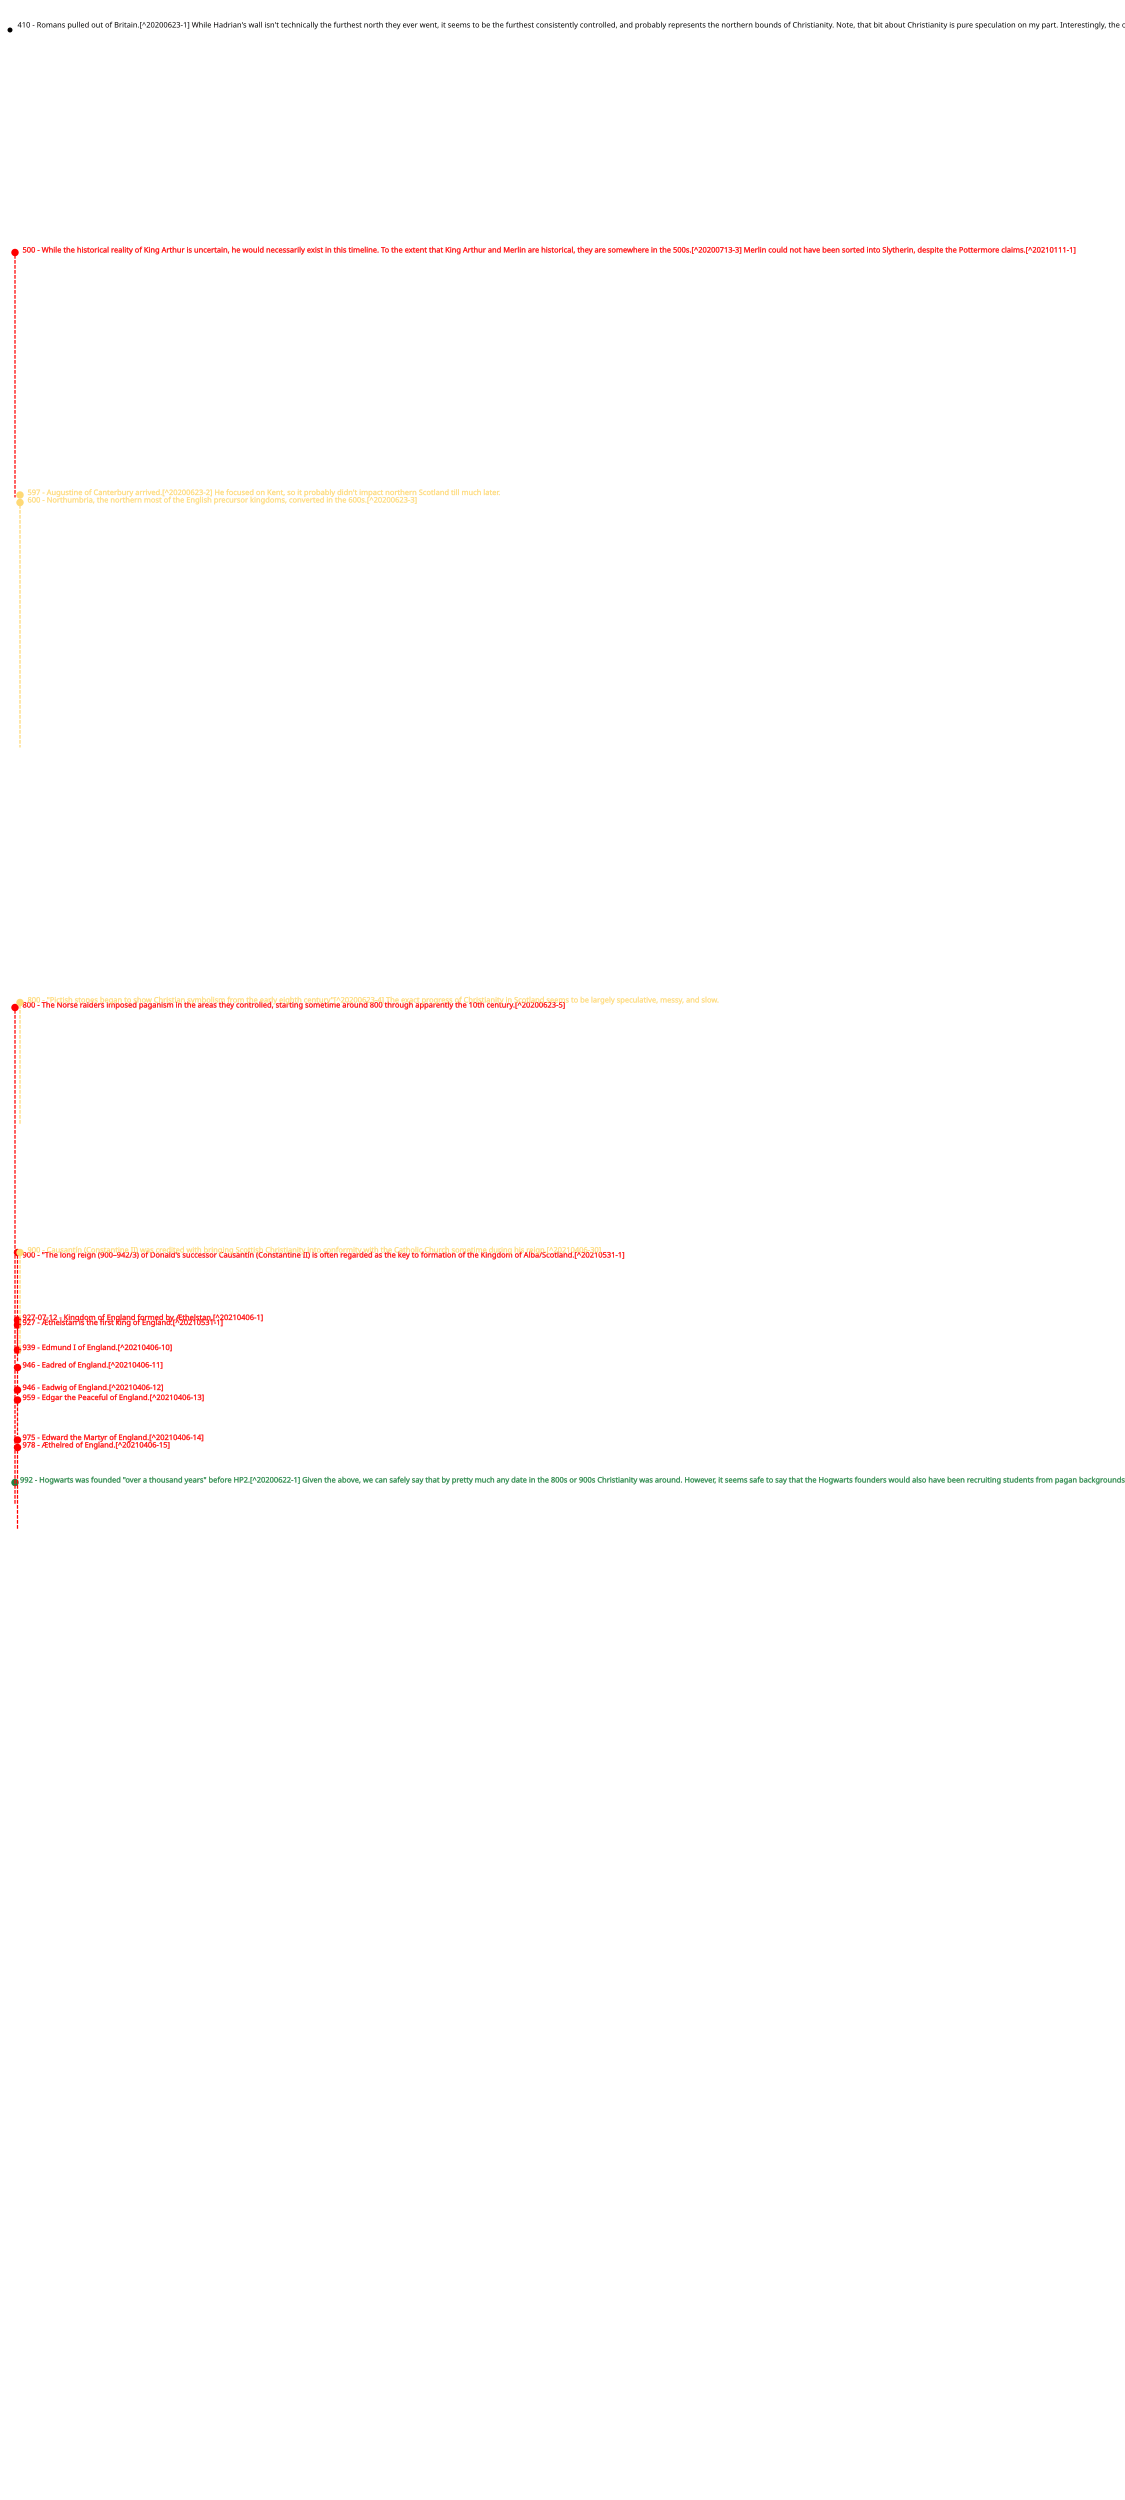
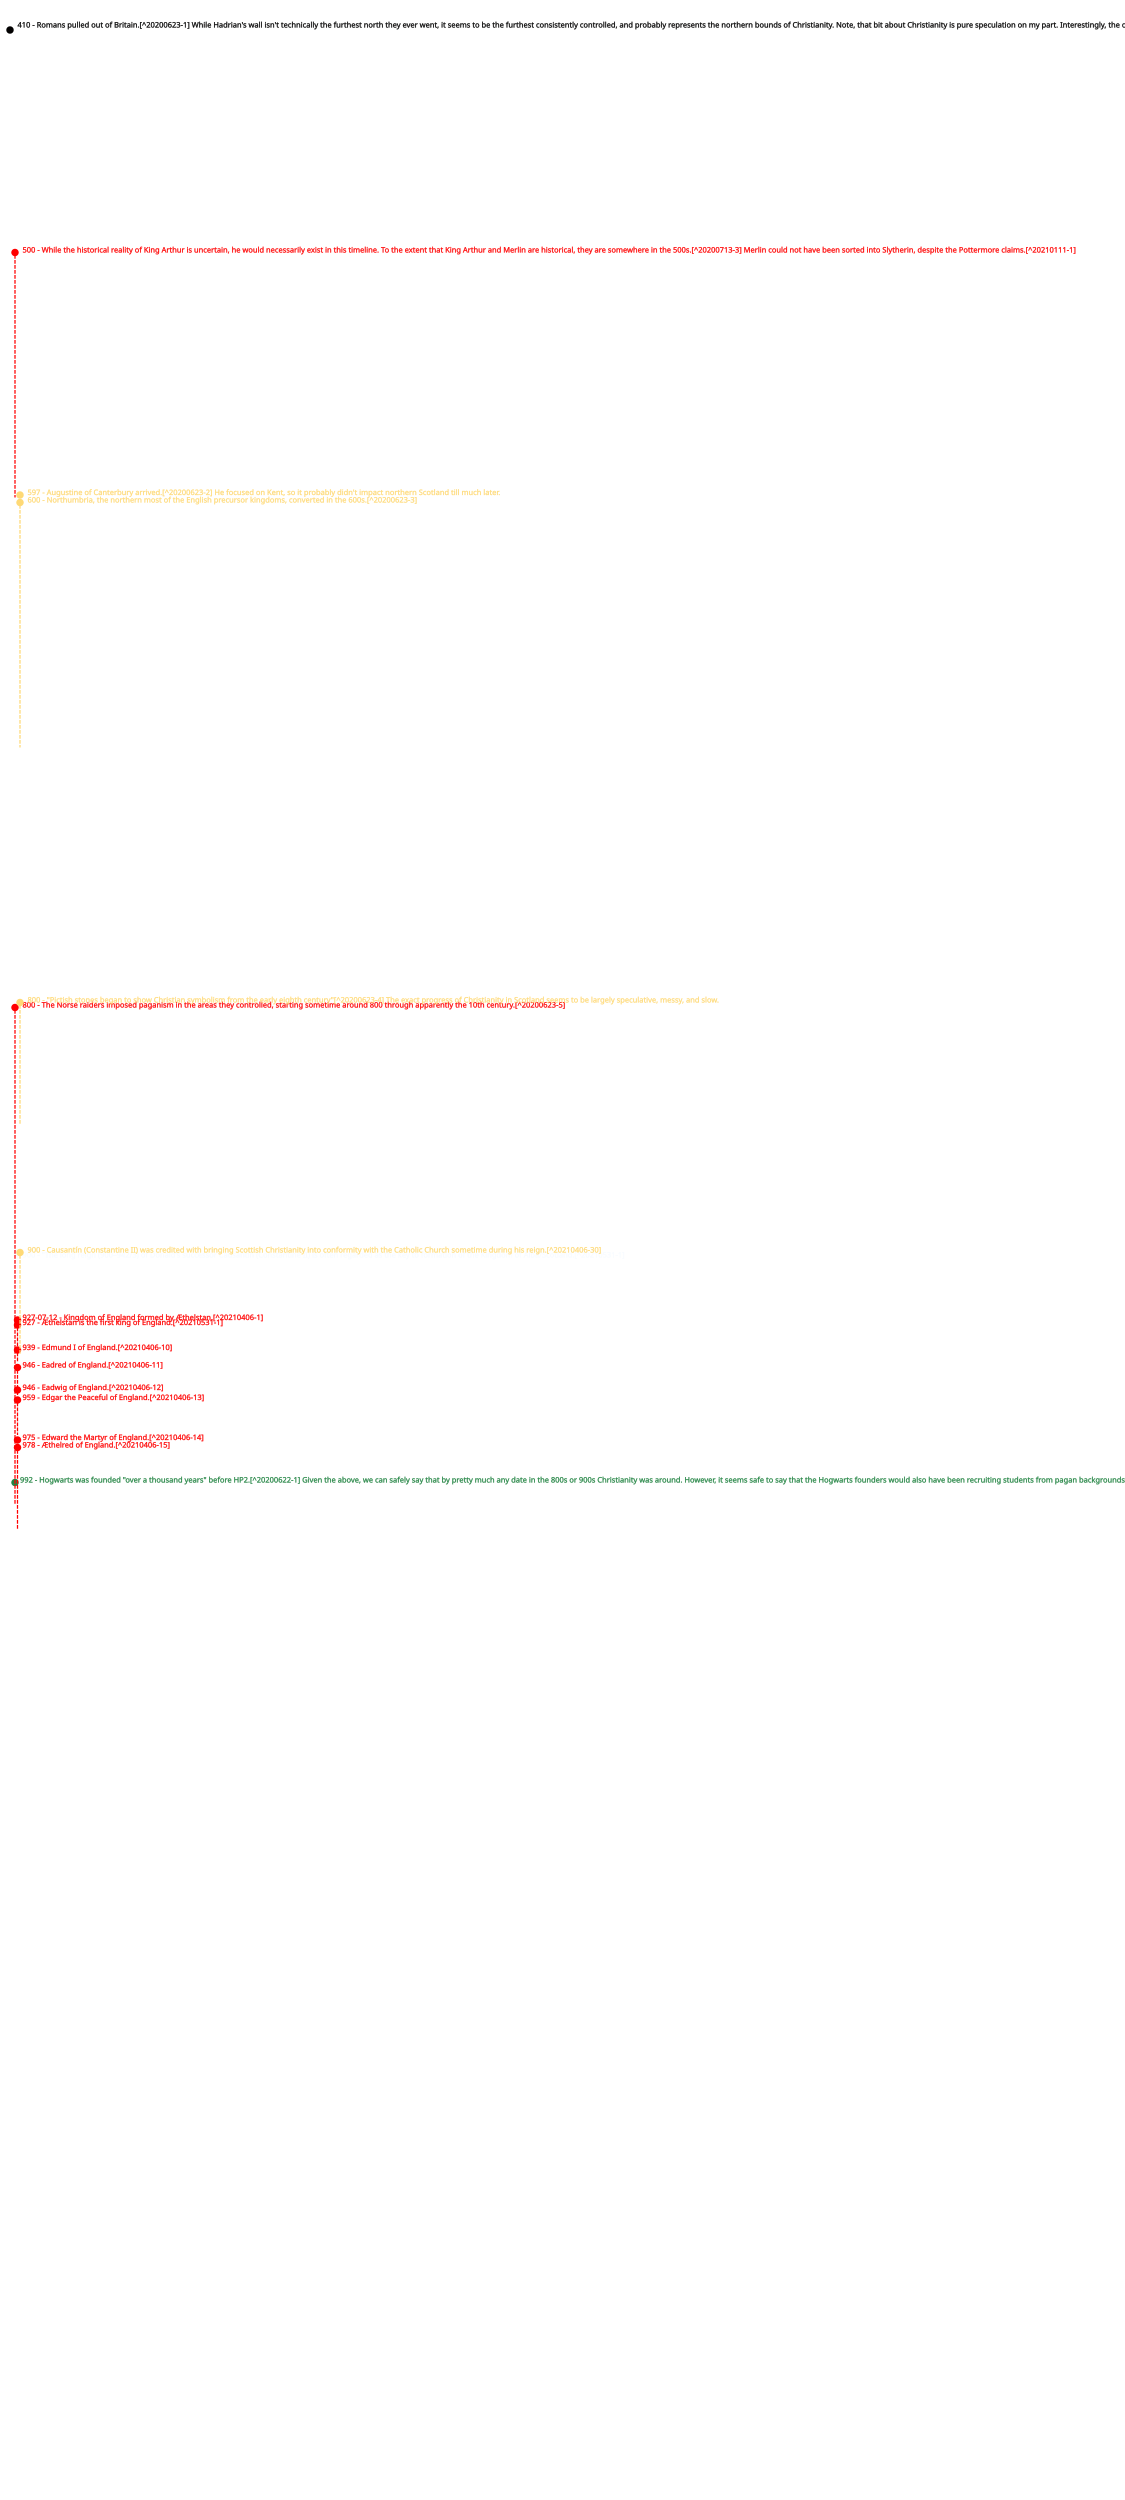
<svg xmlns="http://www.w3.org/2000/svg" preserveAspectRatio="xMinYMin meet" viewBox="0 0 450 1000">
  <style>
		circle {
			fill-opacity:1;
		}
		polyline {
			fill-opacity:1;
			stroke-dasharray:1.5,0.5;
			stroke-dashoffset:0;
			stroke-miterlimit:4;
			stroke-opacity:1;
			stroke-width:0.5;
		}
		text {
			font-style:normal;
			font-variant:normal;
			font-weight:normal;
			font-stretch:normal;
			font-size:3px;
			font-family:sans-serif;
			font-variant-ligatures:normal;
			font-variant-caps:normal;
			font-variant-numeric:normal;
			font-variant-east-asian:normal;
			line-height:1;
			stroke-width:0.1;
			text-overflow:ellipsis;
			white-space: pre-line;
		}
	</style>
-   <g transform="translate(2,-400)" style="fill:#010000;" id="World">
+   <g transform="translate(2,-400)" style="fill:#010000;stroke:#010000;" id="World">
    <g transform="translate(0,410)">
      <defs>
        <rect id="wrap" x="5" y="1" width="400" height="80" />
      </defs>
      <circle r="1" cx="2" cy="2" />
      <text x="5" y="1" style="shape-inside: url(#wrap);">	410 - Romans pulled out of Britain.[^20200623-1]  While Hadrian's wall isn't 
				technically the furthest north they ever went, it seems to be the furthest 
				consistently controlled, and probably represents the northern bounds of 
				Christianity. Note, that bit about Christianity is pure speculation on my part.  
				Interestingly, the oldest known "split-nib metal dip pen" dates from 
				around then.[^20200816-1]
			</text>
    </g>
    <g transform="translate(1,0)" style="fill:#238443;stroke:#238443;" id="HP">
      <g transform="translate(0,992)">
        <defs>
          <rect id="wrap" x="5" y="1" width="400" height="80" />
        </defs>
        <circle r="1" cx="3" cy="1" />
        <text style="shape-inside: url(#wrap);" x="5" y="1">	992 - Hogwarts was founded "over a thousand years" before HP2.[^20200622-1] Given
					the above, we can safely say that by pretty much any date in the 800s or 900s
					Christianity was around. However, it seems safe to say that the Hogwarts
					founders would also have been recruiting students from pagan backgrounds as
					well. While the Christian students might have been very anti-magic, the pagan
					ones would more likely have seen magic as part of their religion. Be they
					druids, or Norse, the pagan priest classes no doubt included as much magic as
					Mrs. Rowling inserts into the Egyptian priest class.  While the Cannon text
					only hints at this, there is really no other good way to explain what Bill is
					doing in Egypt. There was no Statute of Secrecy after all.
				</text>
      </g>
    </g>
-     <g transform="translate(2,0)" style="fill:#ff0000;stroke:#ff0000;" id="Scotish">
+     <g transform="translate(2,0)" style="fill:#f7fbff;stroke:#f7fbff;" id="Scotish">
      <g transform="translate(0,900)">
        <defs>
          <rect id="wrap" x="5" y="1" width="400" height="80" />
        </defs>
        <circle r="1" cx="3" cy="1" />
        <polyline points="3,0 3,42" />
        <text style="shape-inside: url(#wrap);" transform="translate(0,2)" x="5" y="1">	900 - "The long reign (900–942/3) of Donald's successor Causantín (Constantine II)
					is often regarded as the key to formation of the Kingdom of Alba/Scotland.[^20210531-1]
				</text>
      </g>
    </g>
    <g transform="translate(2,0)" style="fill:#ff0000;stroke:#ff0000;" id="English">
      <g transform="translate(0,500)">
        <defs>
          <rect id="wrap" x="5" y="1" width="400" height="80" />
        </defs>
        <circle r="1" cx="2" cy="1" />
        <polyline points="2,0 2,99" />
        <text style="shape-inside: url(#wrap);" x="5" y="1">	500 - While the historical reality of King Arthur is uncertain, he would 
					necessarily exist in this timeline.  To the extent that King Arthur and Merlin 
					are historical, they are somewhere in the 500s.[^20200713-3]  Merlin could not 
					have been sorted into Slytherin, despite the Pottermore claims.[^20210111-1]
				</text>
      </g>
      <g transform="translate(0,927)">
        <defs>
          <rect id="wrap" x="5" y="1" width="400" height="80" />
        </defs>
        <circle r="1" cx="3" cy="1" />
        <text style="shape-inside: url(#wrap);" x="5" y="1">	927-07-12 - Kingdom of England formed by Æthelstan.[^20210406-1]
				</text>
      </g>
      <g transform="translate(0,929)">
        <defs>
          <rect id="wrap" x="5" y="1" width="400" height="80" />
        </defs>
        <circle r="1" cx="3" cy="1" />
        <polyline points="3,0 3,12" />
        <text style="shape-inside: url(#wrap);" x="5" y="1">	927 - Æthelstan is the first king of England.[^20210531-1]
				</text>
      </g>
      <g transform="translate(0,802)">
        <defs>
          <rect id="wrap" x="5" y="1" width="400" height="80" />
        </defs>
        <circle r="1" cx="2" cy="1" />
        <polyline points="2,0 2,200" />
        <text style="shape-inside: url(#wrap);" x="5" y="1"> 800 - The Norse raiders imposed paganism in the areas they controlled, starting
					sometime around 800 through apparently the 10th century.[^20200623-5]
				</text>
      </g>
      <g transform="translate(0,939)">
        <defs>
          <rect id="wrap" x="5" y="1" width="400" height="80" />
        </defs>
        <circle r="1" cx="3" cy="1" />
        <polyline points="3,0 3,6" />
        <text style="shape-inside: url(#wrap);" x="5" y="1">	939 - Edmund I of England.[^20210406-10]
				</text>
      </g>
      <g transform="translate(0,946)">
        <defs>
          <rect id="wrap" x="5" y="1" width="400" height="80" />
        </defs>
        <circle r="1" cx="3" cy="1" />
        <polyline points="3,0 3,9" />
        <text style="shape-inside: url(#wrap);" x="5" y="1">	946 - Eadred of England.[^20210406-11]
				</text>
      </g>
      <g transform="translate(0,955)">
        <defs>
          <rect id="wrap" x="5" y="1" width="400" height="80" />
        </defs>
        <circle r="1" cx="3" cy="1" />
        <polyline points="3,0 3,3" />
        <text style="shape-inside: url(#wrap);" x="5" y="1">	946 - Eadwig of England.[^20210406-12]
				</text>
      </g>
      <g transform="translate(0,959)">
        <defs>
          <rect id="wrap" x="5" y="1" width="400" height="80" />
        </defs>
        <circle r="1" cx="3" cy="1" />
        <polyline points="3,0 3,15" />
        <text style="shape-inside: url(#wrap);" x="5" y="1">	959 - Edgar the Peaceful of England.[^20210406-13]
				</text>
      </g>
      <g transform="translate(0,975)">
        <defs>
          <rect id="wrap" x="5" y="1" width="400" height="80" />
        </defs>
        <circle r="1" cx="3" cy="1" />
        <polyline points="3,0 3,2" />
        <text style="shape-inside: url(#wrap);" x="5" y="1">	975 - Edward the Martyr of England.[^20210406-14]
				</text>
      </g>
      <g transform="translate(0,978)">
        <defs>
          <rect id="wrap" x="5" y="1" width="400" height="80" />
        </defs>
        <circle r="1" cx="3" cy="1" />
        <polyline points="3,0 3,34" />
        <text style="shape-inside: url(#wrap);" x="5" y="1">	978 - Æthelred of England.[^20210406-15]
				</text>
      </g>
    </g>
    <g transform="translate(4,0)" style="fill:#fed976;stroke:#fed976;" id="Church">
      <g transform="translate(0,900)">
        <defs>
          <rect id="wrap" x="5" y="1" width="400" height="80" />
        </defs>
        <circle r="1" cx="2" cy="1" />
        <polyline points="2,0 2,42" />
        <text style="shape-inside: url(#wrap);" x="5" y="1">	900 - Causantín (Constantine II) was credited with bringing Scottish Christianity into conformity with the Catholic Church sometime during his reign.[^20210406-30]
				</text>
      </g>
      <g transform="translate(0,597)">
        <defs>
          <rect id="wrap" x="5" y="1" width="400" height="80" />
        </defs>
        <circle r="1" cx="2" cy="1" />
        <text style="shape-inside: url(#wrap);" x="5" y="1">	597 - Augustine of Canterbury arrived.[^20200623-2] He focused on Kent, so it probably didn't impact northern Scotland till much later.
					</text>
      </g>
      <g transform="translate(0,600)">
        <defs>
          <rect id="wrap" x="5" y="1" width="400" height="80" />
        </defs>
        <circle r="1" cx="2" cy="1" />
        <polyline points="2,0 2,99" />
        <text style="shape-inside: url(#wrap);" x="5" y="1">	600 - Northumbria, the northern most of the English precursor kingdoms, converted in the 600s.[^20200623-3]
				</text>
      </g>
      <g transform="translate(0,800)">
        <defs>
          <rect id="wrap" x="5" y="1" width="400" height="80" />
        </defs>
        <circle r="1" cx="2" cy="1" />
        <polyline points="2,0 2,50" />
        <text style="shape-inside: url(#wrap);" x="5" y="1">	800 - "Pictish stones began to show Christian symbolism from the early eighth 
					century"[^20200623-4] The exact progress of Christianity in Scotland seems to
					be largely speculative, messy, and slow.
				</text>
      </g>
    </g>
  </g>
</svg>
